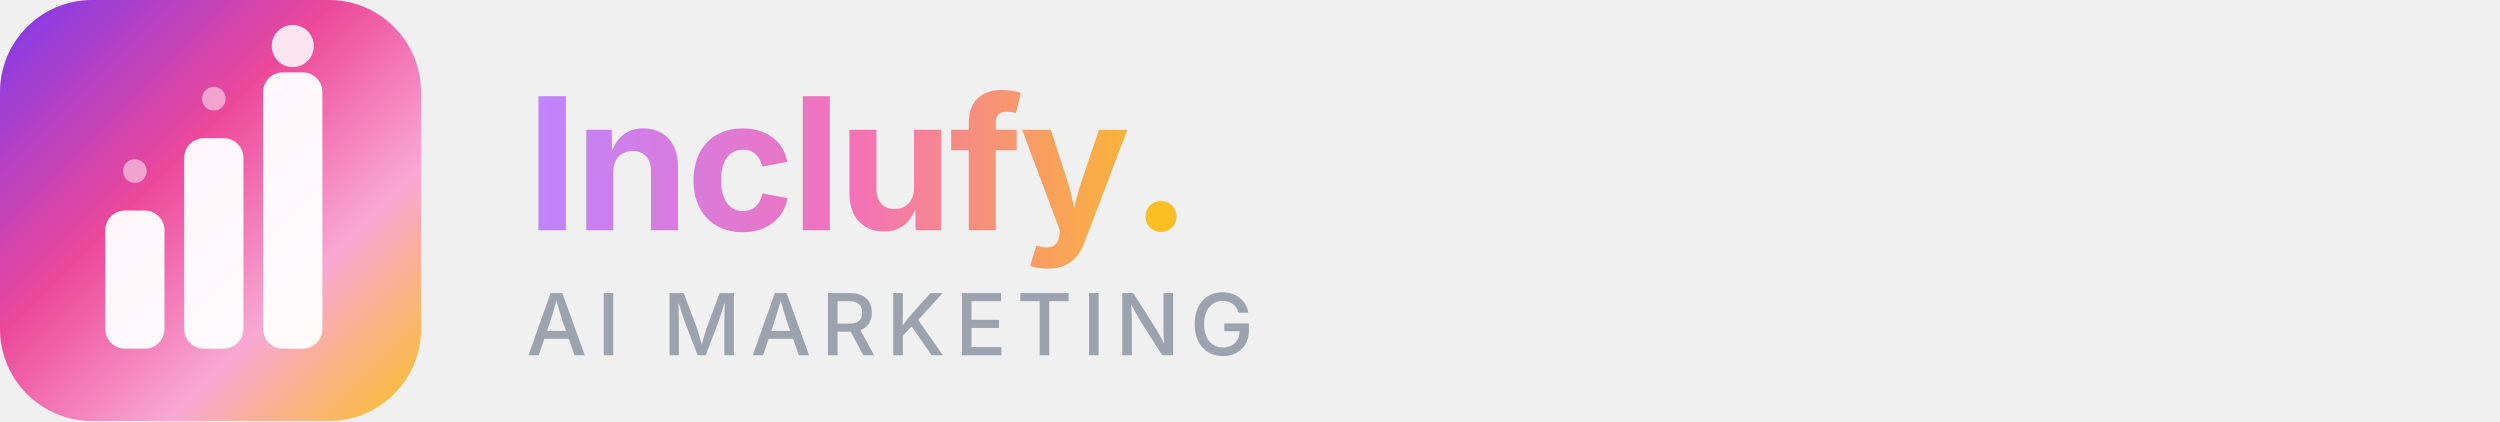
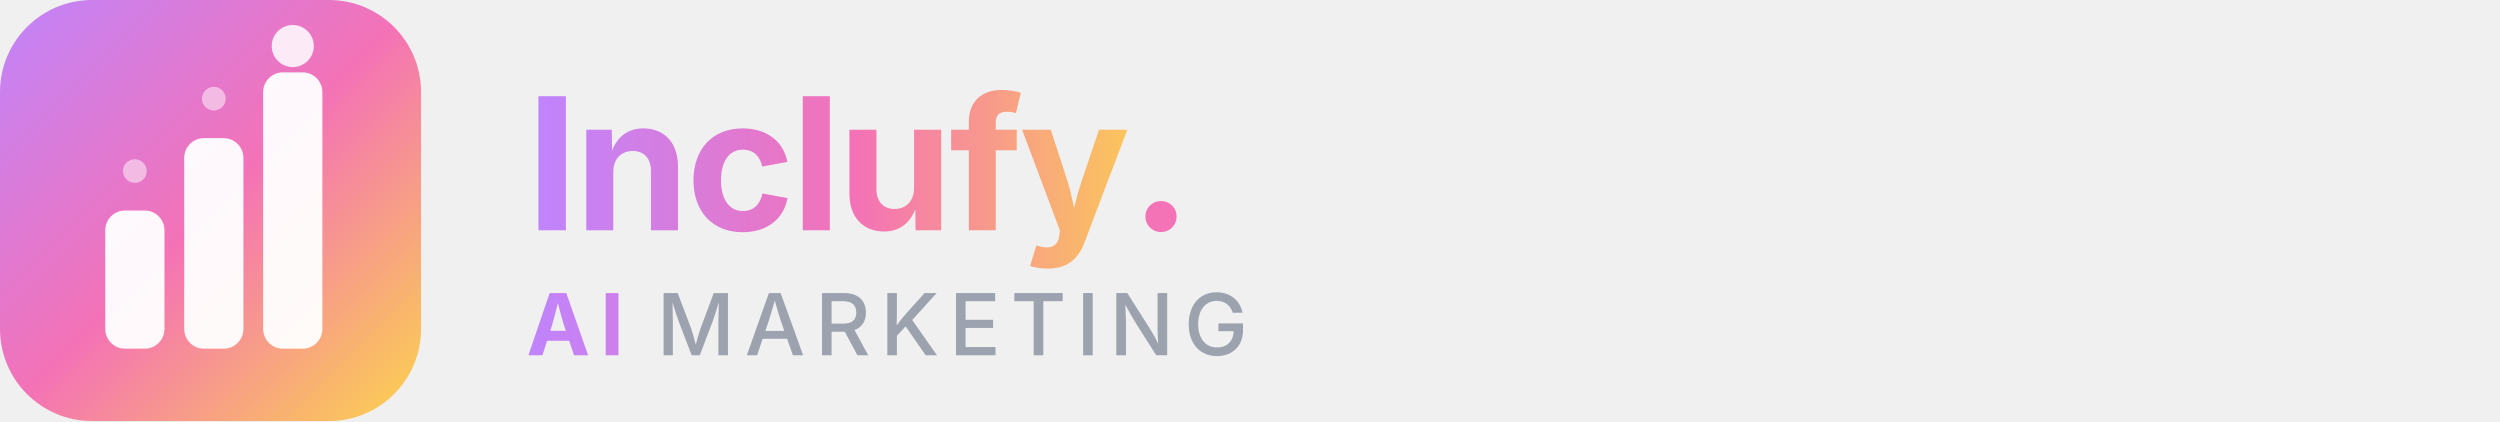
<svg xmlns="http://www.w3.org/2000/svg" viewBox="0 0 380 64">
  <defs>
    <linearGradient id="logobg" x1="0%" y1="0%" x2="100%" y2="100%">
-       <stop offset="0%" style="stop-color:#7C3AED" />
-       <stop offset="40%" style="stop-color:#EC4899" />
-       <stop offset="70%" style="stop-color:#F9A8D4" />
-       <stop offset="100%" style="stop-color:#FBBF24" />
+       <stop offset="0%" style="stop-color:#C084FC" />
+       <stop offset="50%" style="stop-color:#F472B6" />
+       <stop offset="100%" style="stop-color:#FCD34D" />
    </linearGradient>
    <linearGradient id="textgrad" x1="0%" y1="0%" x2="100%" y2="0%">
      <stop offset="0%" style="stop-color:#C084FC" />
      <stop offset="50%" style="stop-color:#F472B6" />
-       <stop offset="100%" style="stop-color:#FBBF24" />
+       <stop offset="100%" style="stop-color:#FCD34D" />
    </linearGradient>
  </defs>
  <rect x="0" y="0" width="64" height="64" rx="14" fill="url(#logobg)" />
  <g transform="translate(32,30)">
    <rect x="-16" y="2" width="9" height="21" rx="3" fill="white" opacity="0.95" />
    <rect x="-4" y="-9" width="9" height="32" rx="3" fill="white" opacity="0.95" />
    <rect x="8" y="-19" width="9" height="42" rx="3" fill="white" opacity="0.95" />
    <circle cx="12.5" cy="-23" r="3.2" fill="white" opacity="0.85" />
    <circle cx="-11.5" cy="-4" r="1.8" fill="white" opacity="0.5" />
    <circle cx="0.5" cy="-15" r="1.8" fill="white" opacity="0.5" />
  </g>
-   <text x="80" y="35" fill="url(#textgrad)" font-family="Inter,system-ui,sans-serif" font-size="28" font-weight="700" letter-spacing="-0.5">Inclufy<tspan fill="#FBBF24">.</tspan>
+   <text x="80" y="35" fill="url(#textgrad)" font-family="Inter,system-ui,sans-serif" font-size="28" font-weight="700" letter-spacing="-0.5">Inclufy<tspan fill="#F472B6">.</tspan>
  </text>
-   <text x="80" y="54" fill="#9CA3AF" font-family="Inter,system-ui,sans-serif" font-size="13" font-weight="500" letter-spacing="1.5">AI MARKETING</text>
+   <text x="80" y="54" fill="#9CA3AF" font-family="Inter,system-ui,sans-serif" font-size="13" font-weight="500" letter-spacing="1.5">
+     <tspan fill="url(#textgrad)" font-weight="700">AI</tspan> MARKETING</text>
</svg>
